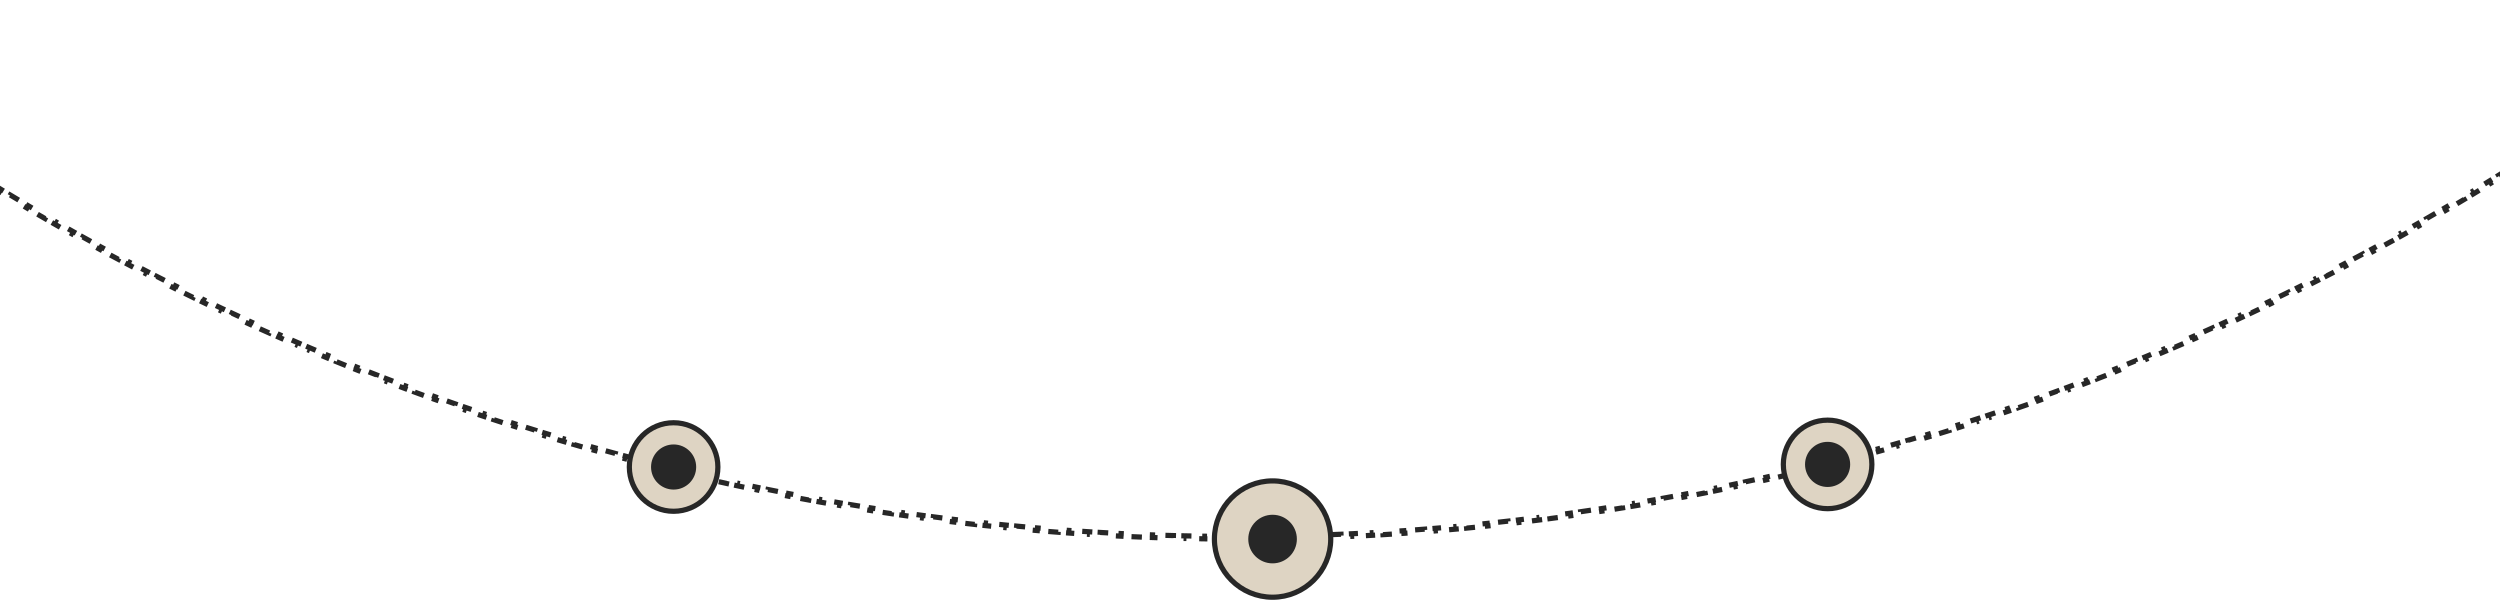
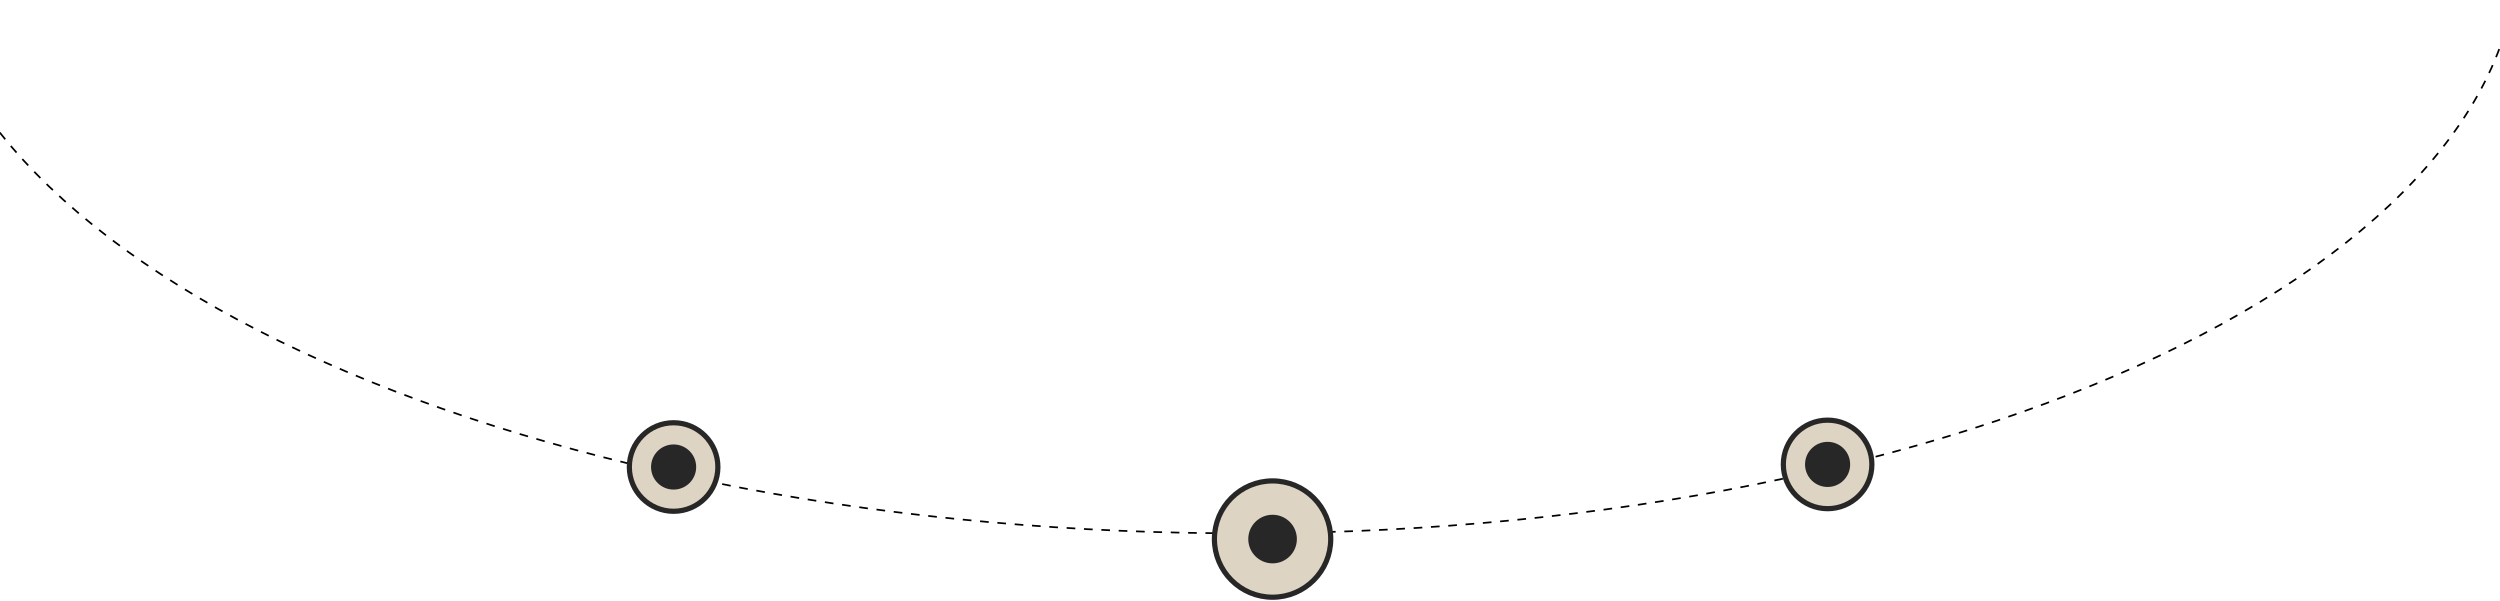
<svg xmlns="http://www.w3.org/2000/svg" width="1440" height="346" viewBox="0 0 1440 346" fill="none">
-   <path d="M1529.53 37.287L1530.86 36.598L1528.1 31.241L1526.76 31.93L1524 26.573L1525.33 25.885L1522.56 20.528L1521.23 21.216L1518.46 15.86L1519.8 15.171L1517.03 9.814L1515.7 10.503L1512.93 5.146L1514.26 4.457L1511.49 -0.899L1510.16 -0.211L1507.39 -5.568L1508.73 -6.256L1505.96 -11.613L1504.63 -10.924L1501.86 -16.281L1503.19 -16.97L1500.43 -22.326L1499.09 -21.638L1496.33 -26.995L1497.66 -27.683L1494.89 -33.04L1493.56 -32.352L1490.79 -37.708L1492.12 -38.397L1489.36 -43.754L1488.02 -43.065L1485.26 -48.422L1486.59 -49.111L1483.82 -54.467L1482.49 -53.779L1479.72 -59.136L1481.05 -59.824L1478.29 -65.181L1476.95 -64.492L1474.19 -69.849L1475.52 -70.538L1472.75 -75.894L1471.42 -75.206L1468.65 -80.563L1469.99 -81.251L1467.22 -86.608L1465.89 -85.92L1463.12 -91.276L1464.45 -91.965L1461.68 -97.322L1460.35 -96.633L1459.39 -98.5H1457.32V-100H1451.36V-98.5H1445.4V-100H1439.44V-98.5H1433.48V-100H1427.52V-98.5H1421.55V-100H1415.59V-98.5H1409.63V-100H1403.67V-98.5H1397.71V-100H1391.75V-98.5H1385.79V-100H1379.83V-98.5H1373.87V-100H1367.91V-98.5H1361.95V-100H1355.98V-98.5H1350.02V-100H1344.06V-98.5H1338.1V-100H1332.14V-98.5H1326.18V-100H1320.22V-98.5H1314.26V-100H1308.3V-98.5H1302.34V-100H1296.38V-98.5H1290.42V-100H1284.45V-98.5H1278.49V-100H1272.53V-98.5H1266.57V-100H1260.61V-98.5H1254.65V-100H1248.69V-98.5H1242.73V-100H1236.77V-98.5H1230.81V-100H1224.85V-98.5H1218.88V-100H1212.92V-98.5H1206.96V-100H1201V-98.5H1195.04V-100H1189.08V-98.5H1183.12V-100H1177.16V-98.5H1171.2V-100H1165.24V-98.5H1159.28V-100H1153.31V-98.5H1147.35V-100H1141.39V-98.5H1135.43V-100H1129.47V-98.5H1123.51V-100H1117.55V-98.5H1111.59V-100H1105.63V-98.5H1099.67V-100H1093.71V-98.5H1087.74V-100H1081.78V-98.5H1075.82V-100H1069.86V-98.5H1063.9V-100H1057.94V-98.5H1051.98V-100H1046.02V-98.5H1040.06V-100H1034.1V-98.5H1028.14V-100H1022.17V-98.5H1016.21V-100H1010.25V-98.5H1004.29V-100H998.331V-98.5H992.37V-100H986.409V-98.5H980.448V-100H974.487V-98.5H968.526V-100H962.566V-98.5H956.605V-100H950.644V-98.5H944.683V-100H938.722V-98.5H932.761V-100H926.8V-98.5H920.839V-100H914.878V-98.5H908.917V-100H902.956V-98.5H896.996V-100H891.035V-98.5H885.074V-100H879.113V-98.5H873.152V-100H867.191V-98.5H861.23V-100H855.269V-98.5H849.308V-100H843.347V-98.5H837.386V-100H831.426V-98.5H825.465V-100H819.504V-98.5H813.543V-100H807.582V-98.5H801.621V-100H795.66V-98.5H789.699V-100H783.738V-98.5H777.777V-100H771.816V-98.5H765.856V-100H759.895V-98.5H753.934V-100H747.973V-98.5H742.012V-100H736.051V-98.5H730.09V-100H724.129V-98.5H721.149H718.129V-100H712.089V-98.5H706.049V-100H700.009V-98.5H693.97V-100H687.93V-98.5H681.89V-100H675.85V-98.5H669.811V-100H663.771V-98.5H657.731V-100H651.691V-98.5H645.652V-100H639.612V-98.5H633.572V-100H627.533V-98.5H621.493V-100H615.453V-98.5H609.413V-100H603.374V-98.5H597.334V-100H591.294V-98.5H585.254V-100H579.215V-98.5H573.175V-100H567.135V-98.5H561.095V-100H555.056V-98.5H549.016V-100H542.976V-98.5H536.937V-100H530.897V-98.5H524.857V-100H518.817V-98.5H512.778V-100H506.738V-98.5H500.698V-100H494.658V-98.5H488.619V-100H482.579V-98.5H476.539V-100H470.499V-98.5H464.46V-100H458.42V-98.5H452.38V-100H446.341V-98.5H440.301V-100H434.261V-98.5H428.221V-100H422.182V-98.5H416.142V-100H410.102V-98.5H404.062V-100H398.023V-98.5H391.983V-100H385.943V-98.5H379.903V-100H373.864V-98.5H367.824V-100H361.784V-98.5H355.744V-100H349.705V-98.5H343.665V-100H337.625V-98.5H331.586V-100H325.546V-98.5H319.506V-100H313.466V-98.5H307.427V-100H301.387V-98.5H295.347V-100H289.307V-98.5H283.268V-100H277.228V-98.5H271.188V-100H265.148V-98.5H259.109V-100H253.069V-98.5H247.029V-100H240.99V-98.5H234.95V-100H228.91V-98.5H222.87V-100H216.831V-98.5H210.791V-100H204.751V-98.5H198.711V-100H192.672V-98.5H186.632V-100H180.592V-98.5H174.552V-100H168.513V-98.5H162.473V-100H156.433V-98.5H150.394V-100H144.354V-98.5H138.314V-100H132.274V-98.5H126.235V-100H120.195V-98.5H114.155V-100H108.115V-98.5H102.076V-100H96.036V-98.5H89.996V-100H83.956V-98.5H77.917V-100H71.877V-98.5H65.837V-100H59.797V-98.5H53.758V-100H47.718V-98.5H41.678V-100H35.639V-98.5H29.599V-100H23.559V-98.5H17.519V-100H11.48V-98.5H5.44V-100H-0.6V-98.5H-6.64V-100H-12.679V-98.5H-14.789L-15.749 -96.655L-17.08 -97.347L-19.84 -92.041L-18.51 -91.348L-21.27 -86.042L-22.601 -86.734L-25.362 -81.428L-24.031 -80.736L-26.792 -75.43L-28.123 -76.122L-30.883 -70.816L-29.553 -70.124L-32.313 -64.817L-33.644 -65.51L-36.405 -60.204L-35.074 -59.511L-37.835 -54.205L-39.166 -54.897L-41.926 -49.591L-40.596 -48.899L-43.356 -43.593L-44.687 -44.285L-47.448 -38.979L-46.117 -38.286L-48.878 -32.98L-50.209 -33.673L-52.969 -28.366L-51.639 -27.674L-54.399 -22.368L-55.73 -23.06L-58.491 -17.754L-57.16 -17.062L-59.921 -11.755L-61.252 -12.448L-64.012 -7.142L-62.681 -6.449L-65.442 -1.143L-66.773 -1.835L-69.534 3.471L-68.203 4.163L-70.964 9.469L-72.294 8.777L-75.055 14.083L-73.725 14.775L-76.485 20.082L-77.816 19.389L-80.577 24.695L-79.246 25.388L-82.007 30.694L-83.337 30.002L-86.098 35.308L-84.767 36L-87.528 41.306L-88.859 40.614L-91.62 45.92L-90.289 46.613L-91.073 48.119C-90.606 48.457 -90.14 48.794 -89.674 49.132L-90.552 50.347C-88.92 51.527 -87.285 52.704 -85.648 53.877L-84.775 52.657C-83.139 53.828 -81.501 54.996 -79.862 56.16L-80.73 57.383C-79.088 58.548 -77.444 59.709 -75.798 60.867L-74.935 59.64C-73.291 60.796 -71.644 61.948 -69.995 63.097L-70.852 64.328C-69.199 65.479 -67.544 66.627 -65.886 67.771L-65.034 66.536C-63.378 67.679 -61.72 68.817 -60.06 69.952L-60.906 71.191C-59.244 72.327 -57.579 73.459 -55.913 74.588L-55.072 73.346C-53.407 74.473 -51.74 75.596 -50.071 76.716L-50.906 77.962C-49.234 79.083 -47.559 80.201 -45.883 81.315L-45.053 80.065C-43.377 81.179 -41.699 82.288 -40.018 83.394L-40.843 84.647C-39.161 85.754 -37.476 86.857 -35.79 87.956L-34.971 86.699C-33.286 87.797 -31.599 88.891 -29.91 89.982L-30.723 91.242C-29.032 92.333 -27.339 93.421 -25.644 94.504L-24.836 93.241C-23.141 94.324 -21.444 95.404 -19.744 96.48L-20.546 97.748C-18.845 98.825 -17.141 99.898 -15.435 100.968L-14.638 99.697C-12.934 100.765 -11.228 101.829 -9.519 102.89L-10.311 104.164C-8.6 105.226 -6.888 106.284 -5.174 107.338L-4.388 106.06C-2.675 107.113 -0.96 108.162 0.758 109.207L-0.022 110.489C1.698 111.536 3.421 112.579 5.146 113.619L5.92 112.334C7.643 113.372 9.368 114.406 11.095 115.437L10.326 116.725C12.055 117.757 13.786 118.784 15.519 119.808L16.282 118.516C18.013 119.539 19.746 120.557 21.481 121.572L20.724 122.867C22.462 123.884 24.203 124.896 25.946 125.905L26.697 124.607C28.438 125.615 30.181 126.619 31.926 127.619L31.181 128.92C32.928 129.921 34.676 130.918 36.427 131.911L37.167 130.607C38.916 131.599 40.667 132.587 42.42 133.571L41.686 134.879C43.442 135.864 45.199 136.846 46.959 137.823L47.687 136.512C49.446 137.489 51.206 138.462 52.969 139.431L52.246 140.746C54.011 141.716 55.777 142.682 57.545 143.645L58.262 142.327C60.029 143.288 61.797 144.245 63.568 145.198L62.856 146.519C64.629 147.473 66.403 148.424 68.179 149.37L68.884 148.046C70.659 148.992 72.437 149.934 74.216 150.872L73.517 152.199C75.298 153.138 77.082 154.073 78.867 155.004L79.56 153.674C81.344 154.604 83.129 155.53 84.916 156.452L84.228 157.785C86.017 158.708 87.808 159.627 89.6 160.542L90.282 159.206C92.073 160.12 93.867 161.03 95.662 161.936L94.986 163.275C96.783 164.183 98.583 165.086 100.384 165.986L101.054 164.644C102.854 165.542 104.655 166.437 106.458 167.327L105.794 168.672C107.599 169.564 109.406 170.451 111.215 171.334L111.873 169.986C113.68 170.869 115.488 171.747 117.299 172.621L116.647 173.972C118.46 174.848 120.275 175.72 122.092 176.587L122.738 175.234C124.554 176.1 126.37 176.963 128.189 177.822L127.549 179.178C129.369 180.038 131.192 180.893 133.016 181.744L133.65 180.385C135.472 181.236 137.296 182.082 139.122 182.924L138.494 184.286C140.322 185.13 142.151 185.969 143.983 186.805L144.605 185.44C146.436 186.274 148.267 187.105 150.101 187.931L149.485 189.299C151.32 190.126 153.158 190.95 154.997 191.769L155.607 190.399C157.444 191.217 159.283 192.031 161.123 192.841L160.519 194.214C162.361 195.025 164.205 195.832 166.051 196.635L166.649 195.26C168.494 196.062 170.34 196.86 172.188 197.654L171.595 199.032C173.445 199.827 175.297 200.618 177.15 201.405L177.736 200.024C179.587 200.81 181.44 201.592 183.295 202.369L182.715 203.753C184.571 204.531 186.429 205.306 188.289 206.076L188.863 204.69C190.721 205.459 192.581 206.225 194.442 206.986L193.874 208.375C195.738 209.137 197.603 209.895 199.47 210.649L200.032 209.258C201.896 210.011 203.763 210.76 205.631 211.505L205.075 212.899C206.945 213.644 208.817 214.386 210.69 215.123L211.239 213.728C213.11 214.464 214.983 215.197 216.857 215.925L216.314 217.323C218.191 218.053 220.069 218.778 221.949 219.499L222.486 218.098C224.364 218.819 226.243 219.535 228.124 220.247L227.593 221.649C229.476 222.362 231.36 223.071 233.246 223.775L233.771 222.37C235.655 223.074 237.54 223.773 239.427 224.468L238.909 225.876C240.798 226.572 242.688 227.264 244.58 227.952L245.093 226.542C246.983 227.229 248.875 227.912 250.768 228.591L250.261 230.003C252.157 230.682 254.053 231.357 255.951 232.028L256.451 230.614C258.347 231.285 260.245 231.951 262.144 232.613L261.65 234.029C263.551 234.692 265.453 235.35 267.357 236.005L267.845 234.586C269.747 235.24 271.65 235.889 273.555 236.535L273.073 237.955C274.98 238.601 276.888 239.243 278.798 239.881L279.273 238.458C281.181 239.095 283.09 239.727 285 240.356L284.531 241.781C286.444 242.41 288.357 243.035 290.272 243.656L290.735 242.229C292.648 242.849 294.562 243.465 296.478 244.076L296.022 245.505C297.94 246.117 299.859 246.725 301.78 247.329L302.229 245.898C304.148 246.502 306.068 247.101 307.989 247.695L307.545 249.128C309.468 249.724 311.393 250.315 313.319 250.902L313.756 249.467C315.68 250.053 317.605 250.635 319.531 251.213L319.1 252.65C321.028 253.228 322.958 253.802 324.889 254.372L325.313 252.934C327.242 253.503 329.172 254.068 331.103 254.629L330.685 256.069C332.618 256.631 334.553 257.188 336.489 257.741L336.901 256.299C338.835 256.851 340.77 257.399 342.706 257.943L342.3 259.387C344.238 259.932 346.178 260.472 348.118 261.008L348.518 259.562C350.456 260.097 352.396 260.628 354.336 261.155L353.943 262.602C355.886 263.13 357.83 263.653 359.776 264.171L360.162 262.722C362.105 263.24 364.05 263.754 365.995 264.264L365.615 265.715C367.563 266.225 369.512 266.731 371.462 267.233L371.835 265.78C373.783 266.281 375.731 266.778 377.681 267.27L377.313 268.725C379.265 269.218 381.218 269.706 383.172 270.191L383.533 268.735C385.485 269.219 387.438 269.698 389.392 270.174L389.038 271.631C390.994 272.107 392.952 272.579 394.91 273.046L395.258 271.587C397.214 272.054 399.171 272.516 401.13 272.974L400.788 274.435C402.748 274.893 404.709 275.347 406.671 275.797L407.007 274.335C408.967 274.785 410.928 275.23 412.89 275.671L412.561 277.134C414.525 277.576 416.491 278.013 418.457 278.445L418.78 276.98C420.744 277.413 422.709 277.841 424.676 278.264L424.36 279.731C426.327 280.154 428.296 280.574 430.266 280.989L430.575 279.522C432.543 279.936 434.511 280.347 436.481 280.753L436.178 282.222C438.149 282.629 440.122 283.031 442.096 283.429L442.392 281.959C444.364 282.356 446.336 282.75 448.31 283.139L448.02 284.61C449.995 285 451.971 285.384 453.948 285.765L454.232 284.292C456.206 284.672 458.181 285.048 460.157 285.419L459.88 286.894C461.859 287.265 463.838 287.633 465.818 287.996L466.089 286.521C468.067 286.884 470.046 287.242 472.026 287.596L471.762 289.073C473.744 289.427 475.727 289.777 477.711 290.123L477.969 288.645C479.949 288.991 481.931 289.332 483.913 289.668L483.662 291.147C485.646 291.484 487.632 291.816 489.618 292.145L489.863 290.665C491.847 290.993 493.832 291.316 495.817 291.635L495.579 293.116C497.567 293.436 499.556 293.751 501.546 294.062L501.778 292.58C503.764 292.89 505.752 293.196 507.74 293.498L507.515 294.981C509.505 295.283 511.496 295.58 513.487 295.873L513.706 294.389C515.695 294.682 517.685 294.971 519.676 295.255L519.464 296.74C521.457 297.024 523.451 297.304 525.446 297.58L525.652 296.094C527.644 296.37 529.637 296.641 531.631 296.907L531.432 298.394C533.427 298.661 535.422 298.923 537.419 299.181L537.611 297.694C539.605 297.952 541.6 298.205 543.595 298.454L543.409 299.942C545.407 300.192 547.406 300.437 549.405 300.677L549.584 299.188C551.581 299.428 553.579 299.664 555.577 299.896L555.405 301.386C557.404 301.617 559.404 301.844 561.405 302.067L561.571 300.577C563.569 300.799 565.568 301.017 567.567 301.231L567.408 302.723C569.409 302.937 571.411 303.146 573.414 303.352L573.567 301.859C575.568 302.064 577.569 302.265 579.572 302.461L579.425 303.954C581.429 304.151 583.434 304.343 585.439 304.53L585.579 303.037C587.58 303.224 589.582 303.407 591.585 303.586L591.451 305.08C593.456 305.259 595.462 305.433 597.468 305.603L597.594 304.108C599.598 304.278 601.602 304.443 603.607 304.604L603.487 306.1C605.495 306.261 607.503 306.417 609.511 306.57L609.624 305.074C611.629 305.226 613.635 305.374 615.641 305.517L615.534 307.013C617.541 307.157 619.549 307.296 621.557 307.43L621.657 305.934C623.664 306.068 625.67 306.198 627.678 306.324L627.584 307.821C629.594 307.947 631.604 308.068 633.614 308.185L633.701 306.687C635.709 306.804 637.718 306.917 639.727 307.025L639.647 308.522C641.656 308.63 643.666 308.734 645.676 308.833L645.75 307.335C647.758 307.434 649.766 307.529 651.775 307.619L651.708 309.117C653.719 309.208 655.73 309.294 657.742 309.375L657.803 307.876C659.813 307.958 661.823 308.035 663.834 308.107L663.78 309.606C665.792 309.679 667.804 309.747 669.816 309.811L669.863 308.312C671.872 308.376 673.882 308.435 675.892 308.49L675.851 309.989C677.863 310.044 679.875 310.095 681.888 310.141L681.922 308.641C683.933 308.687 685.944 308.729 687.956 308.766L687.928 310.266C689.942 310.303 691.956 310.336 693.97 310.364L693.992 308.864C696.001 308.892 698.011 308.916 700.021 308.936L700.006 310.436C702.018 310.455 704.031 310.47 706.044 310.481L706.052 308.981C708.063 308.991 710.074 308.998 712.086 308.999L712.084 310.499C714.098 310.501 716.112 310.499 718.127 310.492L718.122 308.992C719.128 308.988 720.134 308.983 721.14 308.978C722.147 308.972 723.153 308.965 724.159 308.957L724.171 310.457C726.186 310.441 728.2 310.421 730.214 310.396L730.195 308.896C732.206 308.871 734.217 308.842 736.228 308.808L736.253 310.308C738.266 310.274 740.278 310.236 742.29 310.194L742.259 308.694C744.268 308.652 746.278 308.605 748.286 308.554L748.325 310.053C750.339 310.002 752.352 309.946 754.365 309.886L754.321 308.386C756.332 308.326 758.342 308.261 760.352 308.192L760.404 309.691C762.416 309.622 764.428 309.549 766.439 309.471L766.381 307.972C768.39 307.894 770.398 307.812 772.407 307.725L772.471 309.224C774.483 309.137 776.494 309.046 778.504 308.95L778.433 307.452C780.443 307.356 782.452 307.256 784.461 307.152L784.539 308.65C786.55 308.545 788.561 308.436 790.57 308.323L790.486 306.825C792.494 306.712 794.501 306.595 796.508 306.473L796.599 307.97C798.607 307.848 800.616 307.721 802.623 307.59L802.526 306.093C804.534 305.962 806.541 305.827 808.548 305.687L808.652 307.184C810.661 307.044 812.67 306.899 814.678 306.75L814.567 305.255C816.573 305.106 818.578 304.953 820.582 304.796L820.7 306.291C822.706 306.134 824.712 305.972 826.718 305.805L826.594 304.31C828.598 304.144 830.602 303.974 832.605 303.799L832.735 305.293C834.742 305.118 836.748 304.938 838.753 304.754L838.616 303.26C840.619 303.076 842.621 302.888 844.623 302.695L844.767 304.188C846.771 303.995 848.774 303.798 850.776 303.596L850.626 302.104C852.626 301.903 854.626 301.697 856.625 301.487L856.782 302.978C858.785 302.768 860.787 302.553 862.789 302.333L862.626 300.842C864.625 300.623 866.624 300.4 868.622 300.172L868.792 301.662C870.793 301.434 872.793 301.201 874.792 300.964L874.615 299.475C876.612 299.238 878.608 298.997 880.603 298.752L880.786 300.24C882.784 299.995 884.782 299.744 886.779 299.49L886.589 298.002C888.585 297.748 890.58 297.489 892.574 297.226L892.77 298.713C894.766 298.45 896.762 298.182 898.756 297.91L898.554 296.423C900.546 296.152 902.538 295.875 904.529 295.595L904.738 297.08C906.731 296.799 908.724 296.514 910.715 296.225L910.499 294.74C912.49 294.451 914.48 294.157 916.469 293.859L916.691 295.342C918.683 295.044 920.674 294.741 922.663 294.433L922.435 292.951C924.422 292.644 926.409 292.333 928.395 292.017L928.63 293.499C930.618 293.183 932.605 292.862 934.592 292.538L934.35 291.057C936.335 290.733 938.318 290.404 940.301 290.071L940.55 291.551C942.536 291.217 944.521 290.879 946.505 290.537L946.25 289.059C948.232 288.717 950.214 288.371 952.194 288.02L952.455 289.497C954.438 289.146 956.419 288.791 958.4 288.431L958.131 286.955C960.11 286.596 962.087 286.233 964.064 285.865L964.338 287.339C966.318 286.971 968.297 286.598 970.275 286.221L969.994 284.748C971.969 284.371 973.944 283.99 975.918 283.604L976.206 285.077C978.182 284.691 980.157 284.301 982.131 283.906L981.837 282.435C983.809 282.041 985.78 281.643 987.75 281.24L988.05 282.71C990.022 282.307 991.994 281.899 993.964 281.487L993.657 280.019C995.626 279.608 997.594 279.192 999.561 278.772L999.875 280.239C1001.84 279.818 1003.81 279.393 1005.78 278.964L1005.46 277.498C1007.42 277.07 1009.39 276.637 1011.35 276.199L1011.68 277.663C1013.64 277.226 1015.6 276.784 1017.57 276.337L1017.23 274.875C1019.2 274.428 1021.16 273.978 1023.12 273.523L1023.45 274.985C1025.42 274.529 1027.38 274.07 1029.34 273.606L1028.99 272.146C1030.95 271.683 1032.9 271.216 1034.86 270.744L1035.21 272.202C1037.17 271.73 1039.12 271.253 1041.08 270.772L1040.72 269.315C1042.67 268.835 1044.62 268.35 1046.57 267.861L1046.94 269.316C1048.89 268.826 1050.84 268.333 1052.79 267.834L1052.42 266.381C1054.37 265.883 1056.32 265.381 1058.27 264.875L1058.64 266.327C1060.59 265.82 1062.54 265.309 1064.48 264.794L1064.1 263.344C1066.04 262.829 1067.99 262.31 1069.93 261.787L1070.32 263.235C1072.26 262.711 1074.21 262.183 1076.15 261.65L1075.75 260.204C1077.69 259.672 1079.63 259.136 1081.57 258.595L1081.97 260.04C1083.91 259.499 1085.85 258.954 1087.78 258.404L1087.37 256.961C1089.31 256.413 1091.24 255.859 1093.17 255.302L1093.59 256.743C1095.52 256.185 1097.46 255.623 1099.39 255.056L1098.97 253.617C1100.9 253.051 1102.82 252.481 1104.75 251.906L1105.18 253.344C1107.11 252.769 1109.04 252.189 1110.97 251.606L1110.53 250.17C1112.46 249.587 1114.38 249 1116.3 248.409L1116.74 249.843C1118.67 249.251 1120.59 248.654 1122.51 248.054L1122.06 246.622C1123.98 246.022 1125.9 245.418 1127.82 244.81L1128.27 246.24C1130.19 245.631 1132.11 245.018 1134.02 244.4L1133.56 242.973C1135.48 242.356 1137.39 241.735 1139.3 241.11L1139.77 242.536C1141.68 241.91 1143.59 241.28 1145.51 240.646L1145.03 239.222C1146.94 238.589 1148.85 237.951 1150.75 237.309L1151.23 238.731C1153.14 238.088 1155.05 237.441 1156.95 236.79L1156.47 235.371C1158.37 234.72 1160.27 234.066 1162.17 233.407L1162.66 234.825C1164.57 234.165 1166.47 233.502 1168.37 232.834L1167.87 231.419C1169.77 230.752 1171.66 230.08 1173.56 229.405L1174.06 230.818C1175.96 230.142 1177.85 229.462 1179.74 228.777L1179.23 227.367C1181.12 226.683 1183.01 225.995 1184.9 225.303L1185.42 226.711C1187.31 226.019 1189.2 225.322 1191.09 224.621L1190.56 223.215C1192.45 222.514 1194.33 221.81 1196.21 221.101L1196.74 222.505C1198.63 221.795 1200.51 221.082 1202.39 220.364L1201.86 218.963C1203.73 218.246 1205.61 217.525 1207.49 216.8L1208.03 218.199C1209.91 217.473 1211.78 216.743 1213.66 216.009L1213.11 214.612C1214.98 213.879 1216.85 213.141 1218.72 212.399L1219.28 213.794C1221.15 213.051 1223.02 212.305 1224.89 211.554L1224.33 210.162C1226.19 209.412 1228.06 208.658 1229.92 207.9L1230.48 209.29C1232.35 208.531 1234.21 207.768 1236.07 207.001L1235.5 205.614C1237.36 204.848 1239.22 204.077 1241.07 203.303L1241.65 204.687C1243.51 203.912 1245.37 203.133 1247.22 202.349L1246.64 200.967C1248.49 200.185 1250.34 199.398 1252.19 198.607L1252.78 199.986C1254.63 199.195 1256.48 198.399 1258.33 197.6L1257.73 196.223C1259.58 195.424 1261.42 194.621 1263.26 193.814L1263.86 195.188C1265.71 194.38 1267.55 193.568 1269.39 192.752L1268.78 191.381C1270.62 190.566 1272.46 189.747 1274.29 188.923L1274.91 190.292C1276.74 189.468 1278.58 188.64 1280.41 187.808L1279.79 186.442C1281.62 185.611 1283.45 184.776 1285.28 183.937L1285.91 185.3C1287.74 184.459 1289.56 183.615 1291.39 182.767L1290.76 181.407C1292.58 180.559 1294.4 179.708 1296.22 178.852L1296.86 180.21C1298.68 179.353 1300.5 178.493 1302.32 177.629L1301.68 176.274C1303.49 175.411 1305.31 174.544 1307.12 173.672L1307.77 175.024C1309.59 174.152 1311.4 173.276 1313.21 172.396L1312.55 171.047C1314.36 170.167 1316.17 169.284 1317.97 168.396L1318.64 169.742C1320.44 168.854 1322.25 167.962 1324.05 167.065L1323.38 165.722C1325.18 164.827 1326.98 163.928 1328.78 163.025L1329.45 164.366C1331.25 163.462 1333.05 162.554 1334.84 161.642L1334.16 160.304C1335.95 159.393 1337.75 158.478 1339.53 157.559L1340.22 158.894C1342.01 157.973 1343.8 157.049 1345.59 156.121L1344.9 154.79C1346.68 153.863 1348.46 152.933 1350.24 151.998L1350.94 153.326C1352.72 152.391 1354.5 151.452 1356.28 150.508L1355.58 149.183C1357.35 148.241 1359.13 147.294 1360.9 146.344L1361.61 147.666C1363.39 146.715 1365.16 145.759 1366.93 144.8L1366.21 143.481C1367.98 142.523 1369.75 141.561 1371.51 140.595L1372.23 141.91C1374 140.944 1375.76 139.973 1377.52 138.999L1376.8 137.686C1378.56 136.713 1380.31 135.736 1382.07 134.754L1382.8 136.064C1384.56 135.081 1386.31 134.095 1388.07 133.104L1387.33 131.798C1389.08 130.809 1390.83 129.816 1392.58 128.819L1393.32 130.122C1395.07 129.124 1396.81 128.122 1398.56 127.117L1397.81 125.817C1399.55 124.813 1401.29 123.805 1403.03 122.793L1403.78 124.089C1405.52 123.076 1407.26 122.059 1409 121.038L1408.23 119.746C1409.97 118.726 1411.7 117.702 1413.43 116.674L1414.2 117.964C1415.93 116.935 1417.66 115.903 1419.38 114.866L1418.61 113.58C1420.33 112.545 1422.05 111.507 1423.77 110.465L1424.55 111.748C1426.27 110.704 1427.99 109.657 1429.71 108.606L1428.93 107.326C1430.64 106.276 1432.35 105.222 1434.06 104.164L1434.85 105.44C1436.57 104.381 1438.28 103.318 1439.98 102.251L1439.19 100.979C1440.9 99.914 1442.6 98.845 1444.3 97.773L1445.1 99.041C1446.8 97.968 1448.5 96.891 1450.2 95.81L1449.39 94.544C1451.09 93.464 1452.78 92.381 1454.48 91.293L1455.29 92.555C1456.98 91.466 1458.67 90.373 1460.36 89.276L1459.55 88.018C1461.23 86.923 1462.92 85.824 1464.6 84.721L1465.42 85.975C1467.11 84.872 1468.79 83.765 1470.46 82.654L1469.64 81.404C1471.31 80.294 1472.99 79.181 1474.66 78.064L1475.49 79.311C1477.17 78.192 1478.84 77.07 1480.51 75.944L1479.67 74.701C1481.34 73.576 1483 72.447 1484.66 71.314L1485.51 72.554C1487.17 71.421 1488.83 70.285 1490.49 69.144L1489.64 67.908C1491.3 66.769 1492.95 65.627 1494.61 64.481L1495.46 65.713C1497.11 64.566 1498.77 63.414 1500.42 62.259L1499.55 61.031C1501.2 59.877 1502.85 58.719 1504.49 57.558L1505.36 58.782C1507 57.62 1508.64 56.453 1510.28 55.283L1509.41 54.062C1511.05 52.895 1512.68 51.724 1514.31 50.549L1515.19 51.766C1516.82 50.59 1518.45 49.41 1520.08 48.226L1519.2 47.013C1520.82 45.83 1522.45 44.644 1524.07 43.454L1524.96 44.663C1526.58 43.472 1528.2 42.277 1529.82 41.078L1528.93 39.872C1529.35 39.563 1529.76 39.254 1530.18 38.945C1530.23 38.907 1530.28 38.87 1530.33 38.833L1529.53 37.287Z" stroke="#272727" stroke-width="3" stroke-dasharray="6 6" />
+   <ellipse style="fill: rgb(216, 216, 216); stroke: rgb(0, 0, 0); fill-opacity: 0; stroke-dasharray: 5px;" cx="702.578" cy="-36.029" rx="747.899" ry="343.168" transform="matrix(0.999971, 0.007635, 0, 1.000029, 0.020478, -5.363129)" />
  <circle cx="733" cy="310.5" r="33.5" transform="rotate(-180 733 310.5)" fill="#DED4C3" stroke="#272727" stroke-width="3" />
  <circle cx="733" cy="310.5" r="14" transform="rotate(-180 733 310.5)" fill="#272727" />
  <circle cx="388" cy="269" r="25.5" transform="rotate(-180 388 269)" fill="#DED4C3" stroke="#272727" stroke-width="3" />
  <circle cx="388" cy="269" r="13" transform="rotate(-180 388 269)" fill="#272727" />
  <circle cx="1052.7" cy="267.5" r="25.5" transform="rotate(-180 1052.7 267.5)" fill="#DED4C3" stroke="#272727" stroke-width="3" />
  <circle cx="1052.7" cy="267.5" r="13" transform="rotate(-180 1052.7 267.5)" fill="#272727" />
</svg>
